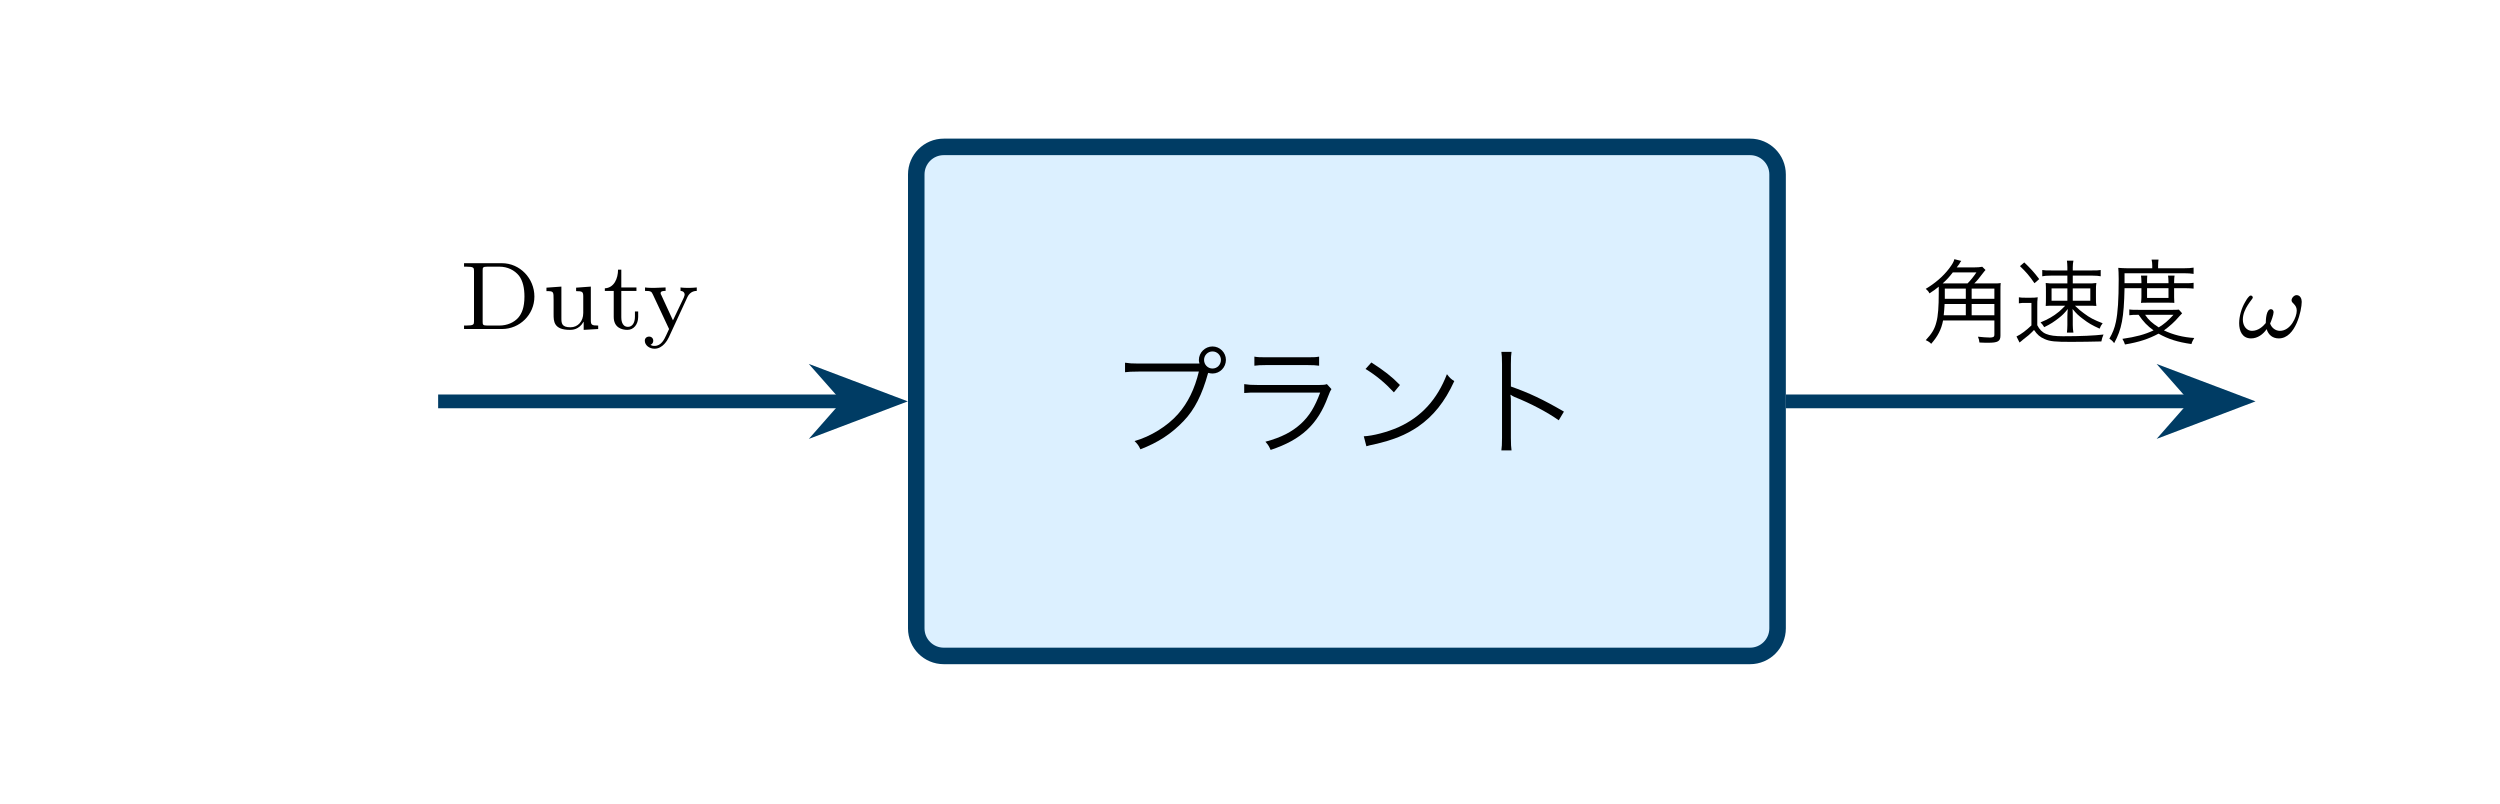
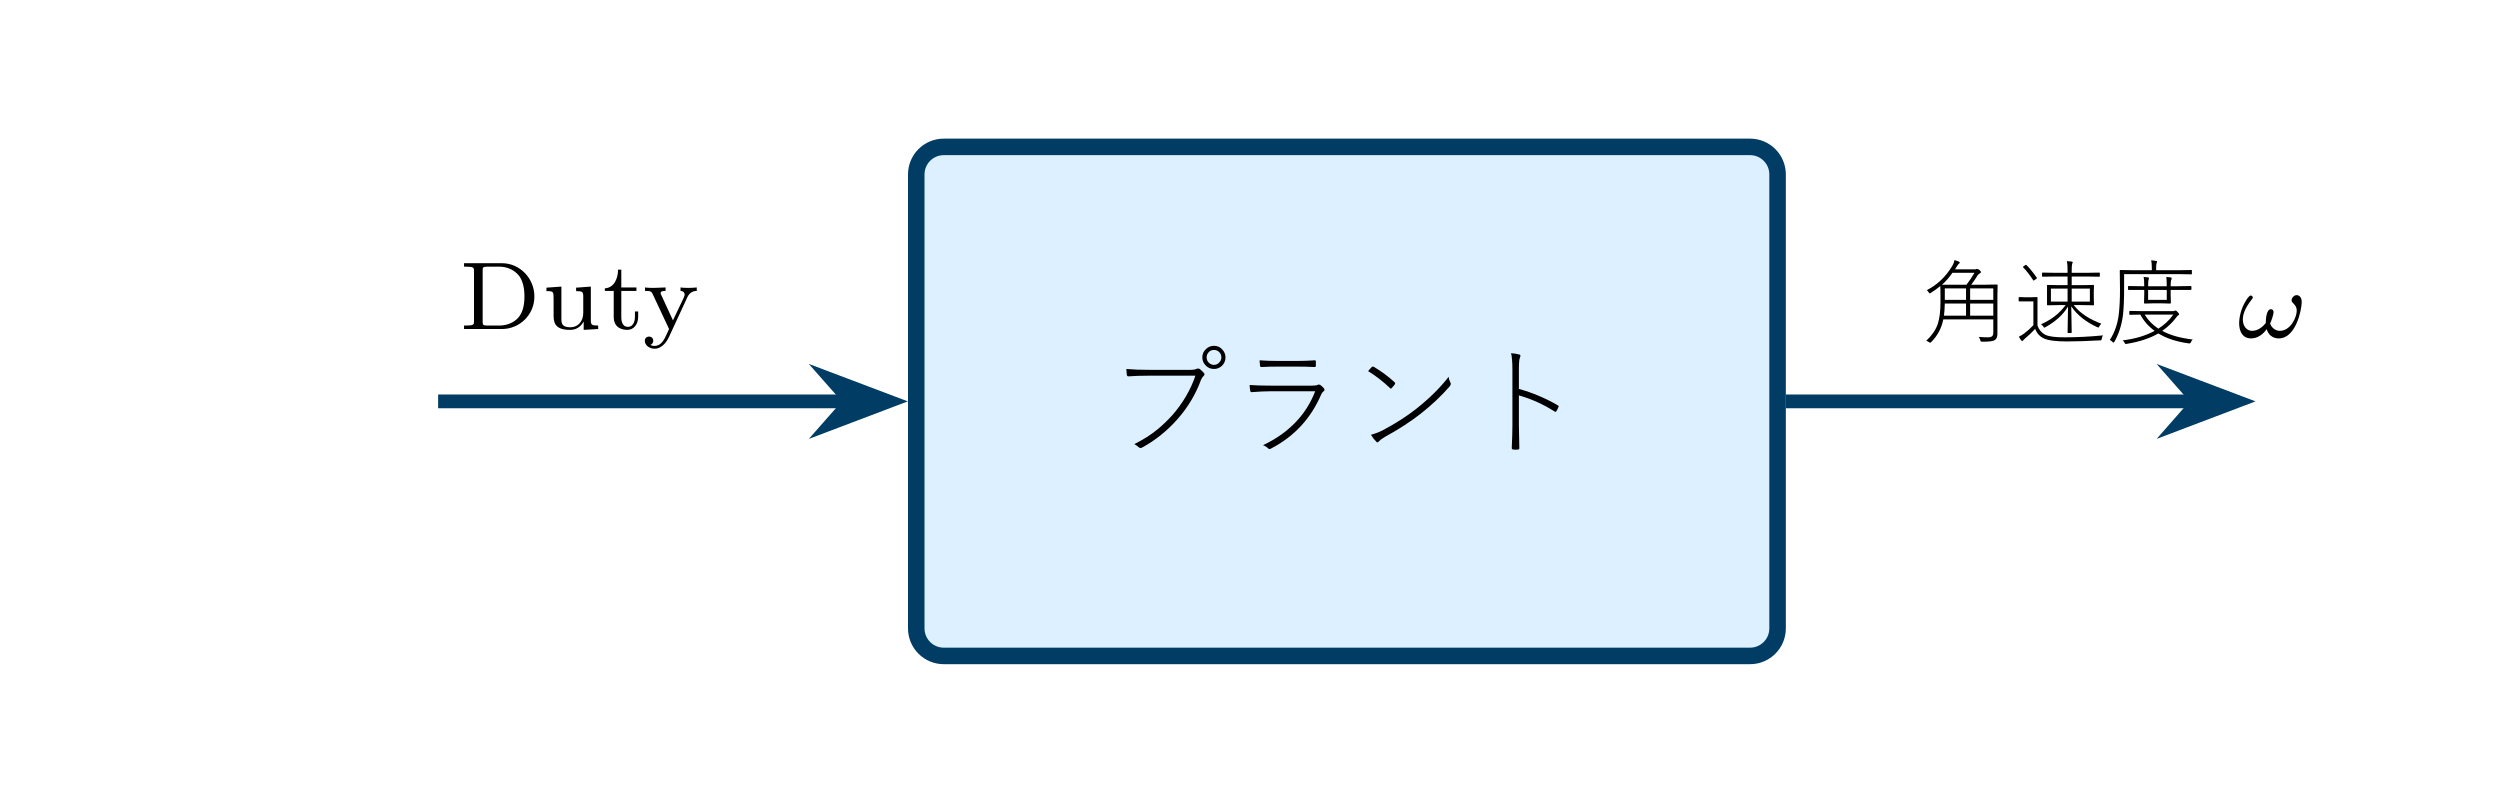
- <svg xmlns="http://www.w3.org/2000/svg" xmlns:xlink="http://www.w3.org/1999/xlink" width="180.432pt" height="57.971pt" viewBox="0 0 180.432 57.971">
+ <svg xmlns="http://www.w3.org/2000/svg" xmlns:xlink="http://www.w3.org/1999/xlink" width="180.432" height="57.971" viewBox="0 0 180.432 57.971">
  <defs>
    <g>
      <g id="glyph-0-0">
-         <path d="M 6.391 -6 L 2.156 -6 C 1.688 -6 1.5 -6.016 1.188 -6.062 L 1.188 -5.375 C 1.438 -5.406 1.656 -5.422 2.156 -5.422 L 6.516 -5.422 C 6.219 -4.172 5.719 -3.156 5.016 -2.359 C 4.25 -1.484 3.031 -0.734 1.875 -0.406 C 2.078 -0.203 2.172 -0.094 2.297 0.188 C 3.562 -0.297 4.531 -0.922 5.422 -1.859 C 6.203 -2.672 6.75 -3.75 7.172 -5.281 C 7.188 -5.297 7.188 -5.297 7.188 -5.328 C 7.312 -5.297 7.406 -5.281 7.5 -5.281 C 8.031 -5.281 8.469 -5.719 8.469 -6.266 C 8.469 -6.797 8.031 -7.234 7.5 -7.234 C 6.969 -7.234 6.516 -6.797 6.516 -6.25 C 6.516 -6.172 6.531 -6.109 6.562 -6 Z M 7.5 -6.875 C 7.844 -6.875 8.109 -6.594 8.109 -6.266 C 8.109 -5.922 7.844 -5.641 7.5 -5.641 C 7.156 -5.641 6.891 -5.922 6.891 -6.266 C 6.891 -6.594 7.156 -6.875 7.5 -6.875 Z M 7.5 -6.875 " />
+         <path d="M 7.609 -7.281 C 7.859 -7.281 8.062 -7.188 8.219 -7 C 8.363 -6.844 8.438 -6.66 8.438 -6.453 C 8.438 -6.203 8.348 -5.992 8.172 -5.828 C 8.004 -5.68 7.816 -5.609 7.609 -5.609 C 7.359 -5.609 7.148 -5.703 6.984 -5.891 C 6.836 -6.047 6.766 -6.234 6.766 -6.453 C 6.766 -6.691 6.859 -6.895 7.047 -7.062 C 7.203 -7.207 7.391 -7.281 7.609 -7.281 Z M 7.609 -6.984 C 7.453 -6.984 7.32 -6.926 7.219 -6.812 C 7.125 -6.707 7.078 -6.586 7.078 -6.453 C 7.078 -6.285 7.133 -6.148 7.25 -6.047 C 7.352 -5.953 7.473 -5.906 7.609 -5.906 C 7.766 -5.906 7.895 -5.969 8 -6.094 C 8.094 -6.188 8.141 -6.305 8.141 -6.453 C 8.141 -6.609 8.082 -6.738 7.969 -6.844 C 7.863 -6.938 7.742 -6.984 7.609 -6.984 Z M 1.281 -5.609 C 1.75 -5.566 2.297 -5.547 2.922 -5.547 L 5.969 -5.547 C 6.133 -5.547 6.266 -5.57 6.359 -5.625 C 6.391 -5.633 6.422 -5.641 6.453 -5.641 C 6.504 -5.641 6.547 -5.629 6.578 -5.609 C 6.691 -5.516 6.789 -5.422 6.875 -5.328 C 6.906 -5.297 6.922 -5.258 6.922 -5.219 C 6.922 -5.176 6.898 -5.141 6.859 -5.109 C 6.785 -5.035 6.723 -4.941 6.672 -4.828 C 6.297 -3.797 5.734 -2.852 4.984 -2 C 4.242 -1.156 3.391 -0.469 2.422 0.062 C 2.379 0.082 2.344 0.094 2.312 0.094 C 2.258 0.094 2.219 0.078 2.188 0.047 C 2.113 -0.023 2.004 -0.102 1.859 -0.188 C 2.504 -0.508 3.062 -0.863 3.531 -1.25 C 3.863 -1.52 4.219 -1.859 4.594 -2.266 C 5.363 -3.148 5.922 -4.102 6.266 -5.125 L 2.922 -5.125 C 2.359 -5.125 1.867 -5.109 1.453 -5.078 C 1.441 -5.078 1.43 -5.078 1.422 -5.078 C 1.359 -5.078 1.32 -5.125 1.312 -5.219 C 1.289 -5.426 1.281 -5.555 1.281 -5.609 Z M 1.281 -5.609 " />
      </g>
      <g id="glyph-0-1">
-         <path d="M 1.922 -5.844 C 2.156 -5.875 2.359 -5.891 2.812 -5.891 L 5.703 -5.891 C 6.156 -5.891 6.375 -5.875 6.594 -5.844 L 6.594 -6.5 C 6.344 -6.453 6.172 -6.453 5.703 -6.453 L 2.828 -6.453 C 2.344 -6.453 2.172 -6.453 1.922 -6.5 Z M 1.188 -3.875 C 1.484 -3.906 1.734 -3.906 2.188 -3.906 L 6.672 -3.906 C 6.281 -2.859 5.891 -2.219 5.281 -1.656 C 4.625 -1.062 3.875 -0.672 2.719 -0.359 C 2.938 -0.109 2.984 -0.016 3.094 0.234 C 5.312 -0.5 6.5 -1.609 7.234 -3.609 C 7.375 -3.984 7.406 -4.031 7.484 -4.156 L 7.156 -4.516 C 7.016 -4.469 6.922 -4.453 6.594 -4.453 L 2.188 -4.453 C 1.672 -4.453 1.5 -4.469 1.188 -4.516 Z M 1.188 -3.875 " />
+         <path d="M 2.297 -6.234 C 2.691 -6.203 3.16 -6.188 3.703 -6.188 L 4.953 -6.188 C 5.441 -6.188 5.879 -6.203 6.266 -6.234 C 6.273 -6.234 6.285 -6.234 6.297 -6.234 C 6.336 -6.234 6.359 -6.203 6.359 -6.141 C 6.359 -6.098 6.359 -6.051 6.359 -6 C 6.359 -5.938 6.359 -5.883 6.359 -5.844 C 6.359 -5.781 6.328 -5.75 6.266 -5.75 C 5.828 -5.77 5.395 -5.781 4.969 -5.781 L 3.688 -5.781 C 3.188 -5.781 2.77 -5.77 2.438 -5.75 C 2.375 -5.75 2.336 -5.781 2.328 -5.844 C 2.305 -6.051 2.297 -6.18 2.297 -6.234 Z M 1.578 -4.453 C 1.992 -4.422 2.492 -4.406 3.078 -4.406 L 6.078 -4.406 C 6.285 -4.406 6.414 -4.422 6.469 -4.453 C 6.5 -4.473 6.535 -4.484 6.578 -4.484 C 6.617 -4.484 6.66 -4.469 6.703 -4.438 C 6.805 -4.352 6.883 -4.281 6.938 -4.219 C 6.969 -4.176 6.984 -4.141 6.984 -4.109 C 6.984 -4.066 6.961 -4.031 6.922 -4 C 6.848 -3.945 6.789 -3.875 6.75 -3.781 C 6 -2.031 4.785 -0.723 3.109 0.141 C 3.078 0.16 3.047 0.172 3.016 0.172 C 2.984 0.172 2.957 0.16 2.938 0.141 C 2.832 0.035 2.703 -0.047 2.547 -0.109 C 4.391 -0.984 5.645 -2.281 6.312 -4 L 3.078 -4 C 2.691 -4 2.25 -3.977 1.75 -3.938 C 1.738 -3.938 1.727 -3.938 1.719 -3.938 C 1.664 -3.938 1.633 -3.969 1.625 -4.031 C 1.594 -4.219 1.578 -4.359 1.578 -4.453 Z M 1.578 -4.453 " />
      </g>
      <g id="glyph-0-2">
-         <path d="M 1.344 -5.609 C 2.094 -5.156 2.766 -4.594 3.391 -3.922 L 3.828 -4.453 C 3.219 -5.078 2.688 -5.484 1.766 -6.078 Z M 1.406 -0.031 C 1.609 -0.094 1.688 -0.109 1.922 -0.156 C 3.359 -0.484 4.234 -0.844 5.125 -1.438 C 6.25 -2.219 7.062 -3.234 7.75 -4.734 C 7.5 -4.891 7.422 -4.969 7.219 -5.234 C 6.516 -3.406 5.375 -2.156 3.719 -1.406 C 2.906 -1.047 1.875 -0.781 1.219 -0.75 Z M 1.406 -0.031 " />
+         <path d="M 1.531 -5.453 C 1.602 -5.547 1.691 -5.645 1.797 -5.75 C 1.816 -5.77 1.844 -5.781 1.875 -5.781 C 1.883 -5.781 1.906 -5.773 1.938 -5.766 C 2.488 -5.441 2.988 -5.07 3.438 -4.656 C 3.469 -4.625 3.484 -4.594 3.484 -4.562 C 3.484 -4.551 3.477 -4.535 3.469 -4.516 C 3.395 -4.41 3.316 -4.316 3.234 -4.234 C 3.211 -4.203 3.191 -4.188 3.172 -4.188 C 3.16 -4.188 3.145 -4.195 3.125 -4.219 C 2.594 -4.719 2.062 -5.129 1.531 -5.453 Z M 1.734 -0.859 C 2.035 -0.941 2.312 -1.047 2.562 -1.172 C 3.52 -1.68 4.348 -2.211 5.047 -2.766 C 5.992 -3.523 6.758 -4.285 7.344 -5.047 C 7.352 -4.91 7.395 -4.77 7.469 -4.625 C 7.488 -4.594 7.5 -4.562 7.5 -4.531 C 7.5 -4.477 7.473 -4.422 7.422 -4.359 C 6.816 -3.66 6.109 -2.992 5.297 -2.359 C 4.578 -1.797 3.723 -1.242 2.734 -0.703 C 2.535 -0.586 2.391 -0.477 2.297 -0.375 C 2.266 -0.332 2.234 -0.312 2.203 -0.312 C 2.172 -0.312 2.141 -0.332 2.109 -0.375 C 1.992 -0.488 1.867 -0.648 1.734 -0.859 Z M 1.734 -0.859 " />
      </g>
      <g id="glyph-0-3">
-         <path d="M 3.281 0.266 C 3.25 0.031 3.234 -0.156 3.234 -0.641 L 3.234 -3.234 C 3.234 -3.453 3.234 -3.562 3.203 -3.734 L 3.219 -3.75 C 3.297 -3.688 3.359 -3.656 3.484 -3.594 C 4.703 -3.109 5.891 -2.469 6.688 -1.906 L 7.062 -2.531 C 5.562 -3.406 4.562 -3.875 3.234 -4.344 L 3.234 -5.953 C 3.234 -6.453 3.25 -6.625 3.281 -6.844 L 2.547 -6.844 C 2.578 -6.641 2.594 -6.422 2.594 -5.969 L 2.594 -0.641 C 2.594 -0.172 2.578 0.031 2.547 0.266 Z M 3.281 0.266 " />
+         <path d="M 3.812 -4.172 C 4.789 -3.898 5.727 -3.504 6.625 -2.984 C 6.664 -2.961 6.688 -2.938 6.688 -2.906 C 6.688 -2.906 6.68 -2.895 6.672 -2.875 C 6.629 -2.758 6.578 -2.656 6.516 -2.562 C 6.492 -2.531 6.473 -2.516 6.453 -2.516 C 6.43 -2.516 6.406 -2.523 6.375 -2.547 C 5.582 -3.055 4.727 -3.441 3.812 -3.703 L 3.812 -1.531 C 3.812 -1.477 3.82 -0.93 3.844 0.109 C 3.844 0.172 3.812 0.203 3.75 0.203 C 3.695 0.211 3.641 0.219 3.578 0.219 C 3.516 0.219 3.457 0.211 3.406 0.203 C 3.332 0.203 3.297 0.164 3.297 0.094 C 3.328 -0.594 3.344 -1.129 3.344 -1.516 L 3.344 -5.609 C 3.344 -6.086 3.312 -6.469 3.25 -6.75 C 3.5 -6.727 3.691 -6.695 3.828 -6.656 C 3.891 -6.645 3.922 -6.613 3.922 -6.562 C 3.922 -6.531 3.91 -6.488 3.891 -6.438 C 3.836 -6.32 3.812 -6.055 3.812 -5.641 Z M 3.812 -4.172 " />
      </g>
      <g id="glyph-1-0">
        <path d="M 5.484 -2.344 C 5.484 -3.656 4.438 -4.75 3.141 -4.75 L 0.406 -4.75 L 0.406 -4.5 L 0.562 -4.5 C 1.109 -4.5 1.125 -4.422 1.125 -4.188 L 1.125 -0.562 C 1.125 -0.328 1.109 -0.25 0.562 -0.25 L 0.406 -0.25 L 0.406 0 L 3.141 0 C 4.422 0 5.484 -1.031 5.484 -2.344 Z M 4.766 -2.344 C 4.766 -1.531 4.562 -1.109 4.328 -0.828 C 4.016 -0.469 3.516 -0.25 2.953 -0.25 L 2.094 -0.25 C 1.766 -0.25 1.75 -0.312 1.75 -0.516 L 1.75 -4.234 C 1.75 -4.438 1.766 -4.5 2.094 -4.5 L 2.953 -4.5 C 3.547 -4.5 4.047 -4.25 4.375 -3.844 C 4.656 -3.469 4.766 -2.938 4.766 -2.344 Z M 4.766 -2.344 " />
      </g>
      <g id="glyph-1-1">
        <path d="M 4.109 0 L 4.109 -0.25 C 3.641 -0.25 3.578 -0.297 3.578 -0.641 L 3.578 -3.062 L 2.516 -2.984 L 2.516 -2.734 C 2.969 -2.734 3.031 -2.688 3.031 -2.344 L 3.031 -1.156 C 3.031 -0.547 2.641 -0.125 2.109 -0.125 C 1.469 -0.125 1.453 -0.422 1.453 -0.781 L 1.453 -3.062 L 0.375 -2.984 L 0.375 -2.734 C 0.891 -2.734 0.891 -2.719 0.891 -2.094 L 0.891 -1.062 C 0.891 -0.578 0.891 0.062 2.062 0.062 C 2.219 0.062 2.719 0.062 3.047 -0.516 L 3.062 -0.516 L 3.062 0.062 Z M 4.109 0 " />
      </g>
      <g id="glyph-1-2">
        <path d="M 2.609 -0.875 L 2.609 -1.266 L 2.375 -1.266 L 2.375 -0.891 C 2.375 -0.406 2.156 -0.156 1.875 -0.156 C 1.391 -0.156 1.391 -0.734 1.391 -0.859 L 1.391 -2.75 L 2.484 -2.75 L 2.484 -3 L 1.391 -3 L 1.391 -4.281 L 1.156 -4.281 C 1.156 -3.656 0.875 -2.969 0.203 -2.938 L 0.203 -2.75 L 0.844 -2.75 L 0.844 -0.875 C 0.844 -0.094 1.438 0.062 1.828 0.062 C 2.281 0.062 2.609 -0.328 2.609 -0.875 Z M 2.609 -0.875 " />
      </g>
      <g id="glyph-1-3">
        <path d="M 3.953 -2.75 L 3.953 -3 C 3.75 -2.984 3.625 -2.969 3.422 -2.969 C 3.234 -2.969 2.969 -2.969 2.781 -3 L 2.781 -2.75 C 3.016 -2.734 3.078 -2.594 3.078 -2.484 C 3.078 -2.406 3.031 -2.344 3.016 -2.266 L 2.234 -0.625 L 1.391 -2.453 C 1.359 -2.5 1.344 -2.531 1.344 -2.594 C 1.344 -2.75 1.578 -2.75 1.703 -2.75 L 1.703 -3 L 0.891 -2.969 C 0.688 -2.969 0.422 -2.969 0.219 -3 L 0.219 -2.75 C 0.609 -2.75 0.688 -2.719 0.781 -2.5 L 1.953 0 C 1.891 0.141 1.828 0.266 1.766 0.406 C 1.609 0.75 1.391 1.219 0.906 1.219 C 0.734 1.219 0.688 1.188 0.609 1.141 C 0.609 1.141 0.812 1.078 0.812 0.844 C 0.812 0.672 0.688 0.547 0.516 0.547 C 0.328 0.547 0.203 0.672 0.203 0.844 C 0.203 1.172 0.531 1.422 0.906 1.422 C 1.5 1.422 1.844 0.797 1.938 0.594 L 3.281 -2.312 C 3.484 -2.734 3.844 -2.75 3.953 -2.75 Z M 3.953 -2.75 " />
      </g>
      <g id="glyph-2-0">
-         <path d="M 3.859 -3.906 C 4.047 -4.078 4.234 -4.312 4.406 -4.547 C 4.594 -4.781 4.594 -4.797 4.672 -4.875 L 4.438 -5.109 C 4.266 -5.078 4.094 -5.062 3.812 -5.062 L 2.594 -5.062 C 2.688 -5.188 2.703 -5.203 2.781 -5.312 C 2.828 -5.422 2.859 -5.438 2.922 -5.531 L 2.422 -5.656 C 2.391 -5.484 2.281 -5.297 2.047 -4.984 C 1.609 -4.406 1.016 -3.906 0.359 -3.516 C 0.516 -3.375 0.547 -3.344 0.625 -3.188 C 0.891 -3.359 1.031 -3.453 1.297 -3.672 C 1.297 -3.5 1.297 -3.391 1.297 -3.172 C 1.297 -2.266 1.25 -1.531 1.125 -1.109 C 1 -0.609 0.797 -0.281 0.359 0.188 C 0.562 0.281 0.656 0.344 0.75 0.453 C 1.219 -0.078 1.484 -0.578 1.609 -1.234 L 5.312 -1.234 L 5.312 -0.219 C 5.312 -0.109 5.281 -0.047 5.203 -0.031 C 5.188 -0.016 5.062 0 5 0 C 4.781 0 4.406 -0.031 4.125 -0.062 C 4.188 0.094 4.219 0.188 4.234 0.359 C 4.516 0.375 4.734 0.375 4.875 0.375 C 5.562 0.375 5.75 0.266 5.75 -0.141 L 5.75 -3.344 C 5.75 -3.609 5.75 -3.75 5.766 -3.938 C 5.641 -3.906 5.484 -3.906 5.234 -3.906 Z M 1.922 -3.906 C 1.781 -3.906 1.719 -3.906 1.578 -3.906 C 1.875 -4.172 2.047 -4.359 2.312 -4.703 L 4.016 -4.703 C 3.844 -4.438 3.594 -4.125 3.375 -3.906 Z M 1.656 -1.609 C 1.688 -1.922 1.703 -2.094 1.719 -2.422 L 3.25 -2.422 L 3.25 -1.609 Z M 5.312 -1.609 L 3.672 -1.609 L 3.672 -2.422 L 5.312 -2.422 Z M 5.312 -2.797 L 3.672 -2.797 L 3.672 -3.531 L 5.312 -3.531 Z M 3.25 -3.531 L 3.25 -2.797 L 1.734 -2.797 C 1.734 -2.922 1.734 -2.938 1.734 -3 L 1.734 -3.531 Z M 3.25 -3.531 " />
+         <path d="M 4.188 -0.047 C 4.457 -0.023 4.68 -0.016 4.859 -0.016 C 5.004 -0.016 5.102 -0.047 5.156 -0.109 C 5.207 -0.148 5.234 -0.227 5.234 -0.344 L 5.234 -1.312 L 1.625 -1.312 C 1.5 -0.676 1.207 -0.129 0.75 0.328 C 0.719 0.359 0.695 0.375 0.688 0.375 C 0.664 0.375 0.641 0.363 0.609 0.344 C 0.523 0.281 0.453 0.242 0.391 0.234 C 0.785 -0.129 1.062 -0.523 1.219 -0.953 C 1.352 -1.359 1.422 -1.891 1.422 -2.547 L 1.422 -3.062 C 1.422 -3.375 1.414 -3.594 1.406 -3.719 C 1.195 -3.539 0.969 -3.375 0.719 -3.219 C 0.676 -3.195 0.648 -3.188 0.641 -3.188 C 0.629 -3.188 0.609 -3.207 0.578 -3.25 C 0.535 -3.32 0.488 -3.379 0.438 -3.422 C 1.188 -3.805 1.797 -4.383 2.266 -5.156 C 2.348 -5.289 2.406 -5.438 2.438 -5.594 C 2.57 -5.551 2.676 -5.516 2.75 -5.484 C 2.789 -5.461 2.812 -5.438 2.812 -5.406 C 2.812 -5.375 2.789 -5.348 2.75 -5.328 C 2.719 -5.305 2.672 -5.242 2.609 -5.141 L 2.469 -4.922 L 3.891 -4.922 C 3.953 -4.922 4 -4.93 4.031 -4.953 C 4.039 -4.953 4.055 -4.953 4.078 -4.953 C 4.109 -4.953 4.16 -4.926 4.234 -4.875 C 4.305 -4.812 4.344 -4.758 4.344 -4.719 C 4.344 -4.695 4.32 -4.672 4.281 -4.641 C 4.219 -4.609 4.16 -4.562 4.109 -4.5 C 3.984 -4.289 3.828 -4.062 3.641 -3.812 L 4.547 -3.812 L 5.5 -3.828 C 5.531 -3.828 5.547 -3.812 5.547 -3.781 L 5.531 -3.062 L 5.531 -0.25 C 5.531 -0.051 5.473 0.086 5.359 0.172 C 5.254 0.254 4.988 0.297 4.562 0.297 C 4.539 0.297 4.5 0.297 4.438 0.297 C 4.375 0.297 4.336 0.289 4.328 0.281 C 4.316 0.27 4.305 0.238 4.297 0.188 C 4.273 0.102 4.238 0.023 4.188 -0.047 Z M 3.562 -2.453 L 3.562 -1.578 L 5.234 -1.578 L 5.234 -2.453 Z M 2.281 -4.672 C 2.062 -4.348 1.812 -4.062 1.531 -3.812 L 3.297 -3.812 C 3.516 -4.094 3.707 -4.379 3.875 -4.672 Z M 5.234 -3.547 L 3.562 -3.547 L 3.562 -2.719 L 5.234 -2.719 Z M 1.734 -2.453 C 1.723 -2.078 1.703 -1.785 1.672 -1.578 L 3.266 -1.578 L 3.266 -2.453 Z M 1.734 -3.547 L 1.734 -2.719 L 3.266 -2.719 L 3.266 -3.547 Z M 1.734 -3.547 " />
      </g>
      <g id="glyph-2-1">
-         <path d="M 3.891 -4.469 L 3.891 -3.906 L 2.969 -3.906 C 2.703 -3.906 2.516 -3.906 2.328 -3.938 C 2.344 -3.734 2.344 -3.578 2.344 -3.297 L 2.344 -2.891 C 2.344 -2.625 2.344 -2.469 2.328 -2.281 C 2.5 -2.297 2.656 -2.297 2.969 -2.297 L 3.734 -2.297 C 3.531 -2.094 3.438 -2 3.297 -1.875 C 2.875 -1.531 2.516 -1.328 1.953 -1.094 C 2.078 -0.969 2.125 -0.906 2.219 -0.75 C 2.703 -0.984 2.922 -1.141 3.25 -1.391 C 3.531 -1.609 3.672 -1.75 3.922 -2.062 C 3.906 -1.891 3.891 -1.766 3.891 -1.484 L 3.891 -0.906 C 3.891 -0.688 3.875 -0.531 3.859 -0.359 L 4.328 -0.359 C 4.297 -0.531 4.281 -0.688 4.281 -0.906 L 4.281 -1.484 C 4.281 -1.703 4.281 -1.906 4.266 -2.062 C 4.547 -1.719 4.703 -1.578 5.016 -1.344 C 5.422 -1.031 5.672 -0.891 6.219 -0.641 C 6.281 -0.812 6.328 -0.891 6.438 -1.031 C 5.828 -1.266 5.484 -1.438 5.062 -1.766 C 4.844 -1.922 4.734 -2.016 4.438 -2.297 L 5.344 -2.297 C 5.656 -2.297 5.812 -2.297 5.984 -2.281 C 5.953 -2.453 5.953 -2.594 5.953 -2.906 L 5.953 -3.344 C 5.953 -3.625 5.953 -3.766 5.984 -3.938 C 5.781 -3.906 5.609 -3.906 5.344 -3.906 L 4.281 -3.906 L 4.281 -4.469 L 5.719 -4.469 C 6 -4.469 6.125 -4.453 6.297 -4.422 L 6.297 -4.875 C 6.125 -4.844 5.984 -4.844 5.688 -4.844 L 4.281 -4.844 L 4.281 -5.078 C 4.281 -5.266 4.297 -5.406 4.328 -5.547 L 3.859 -5.547 C 3.875 -5.422 3.891 -5.25 3.891 -5.062 L 3.891 -4.844 L 2.719 -4.844 C 2.391 -4.844 2.25 -4.844 2.078 -4.875 L 2.078 -4.422 C 2.234 -4.453 2.391 -4.469 2.688 -4.469 Z M 3.891 -3.547 L 3.891 -2.656 L 2.75 -2.656 L 2.75 -3.547 Z M 4.281 -3.547 L 5.547 -3.547 L 5.547 -2.656 L 4.281 -2.656 Z M 0.469 -5.156 C 0.906 -4.734 1.156 -4.453 1.516 -3.922 L 1.859 -4.219 C 1.484 -4.719 1.234 -4.984 0.781 -5.422 Z M 0.391 -2.469 C 0.562 -2.5 0.656 -2.5 0.875 -2.5 L 1.297 -2.5 L 1.297 -0.875 C 0.938 -0.531 0.531 -0.219 0.219 -0.078 L 0.438 0.359 C 0.547 0.281 0.609 0.219 0.703 0.141 C 1.016 -0.094 1.188 -0.234 1.484 -0.547 C 1.719 -0.203 1.922 -0.031 2.25 0.109 C 2.641 0.281 3 0.312 4.172 0.312 C 4.922 0.312 5.656 0.297 6.344 0.281 C 6.391 0.047 6.406 0.016 6.5 -0.219 C 5.859 -0.141 4.875 -0.094 3.578 -0.094 C 2.469 -0.094 2.031 -0.281 1.719 -0.891 L 1.719 -2.203 C 1.719 -2.531 1.719 -2.688 1.75 -2.906 C 1.578 -2.875 1.438 -2.875 1.234 -2.875 L 0.906 -2.875 C 0.656 -2.875 0.547 -2.875 0.391 -2.906 Z M 0.391 -2.469 " />
+         <path d="M 4.344 -2.344 C 4.613 -2.008 4.926 -1.734 5.281 -1.516 C 5.57 -1.328 5.926 -1.156 6.344 -1 C 6.27 -0.926 6.219 -0.859 6.188 -0.797 C 6.164 -0.742 6.145 -0.719 6.125 -0.719 C 6.113 -0.719 6.086 -0.727 6.047 -0.75 C 5.223 -1.125 4.598 -1.625 4.172 -2.25 C 4.191 -1.062 4.203 -0.438 4.203 -0.375 C 4.203 -0.344 4.188 -0.328 4.156 -0.328 L 3.953 -0.328 C 3.922 -0.328 3.906 -0.344 3.906 -0.375 C 3.906 -0.426 3.914 -1.047 3.938 -2.234 C 3.582 -1.648 3.039 -1.156 2.312 -0.75 C 2.27 -0.727 2.238 -0.719 2.219 -0.719 C 2.195 -0.719 2.176 -0.742 2.156 -0.797 C 2.113 -0.859 2.055 -0.91 1.984 -0.953 C 2.41 -1.148 2.758 -1.359 3.031 -1.578 C 3.301 -1.797 3.547 -2.051 3.766 -2.344 L 3.344 -2.344 L 2.453 -2.328 C 2.43 -2.328 2.422 -2.344 2.422 -2.375 L 2.422 -3.75 C 2.422 -3.781 2.43 -3.797 2.453 -3.797 L 3.344 -3.781 L 3.906 -3.781 L 3.906 -4.406 L 3.047 -4.406 L 2.109 -4.391 C 2.078 -4.391 2.062 -4.406 2.062 -4.438 L 2.062 -4.641 C 2.062 -4.672 2.078 -4.688 2.109 -4.688 L 3.047 -4.672 L 3.906 -4.672 L 3.906 -4.828 C 3.906 -5.117 3.891 -5.348 3.859 -5.516 C 3.973 -5.504 4.086 -5.492 4.203 -5.484 C 4.254 -5.473 4.281 -5.453 4.281 -5.422 C 4.281 -5.41 4.266 -5.375 4.234 -5.312 C 4.211 -5.227 4.203 -5.055 4.203 -4.797 L 4.203 -4.672 L 5.234 -4.672 L 6.188 -4.688 C 6.219 -4.688 6.234 -4.672 6.234 -4.641 L 6.234 -4.438 C 6.234 -4.406 6.219 -4.391 6.188 -4.391 L 5.234 -4.406 L 4.203 -4.406 L 4.203 -3.781 L 4.875 -3.781 L 5.766 -3.797 C 5.797 -3.797 5.812 -3.781 5.812 -3.75 L 5.797 -3.281 L 5.797 -2.859 L 5.812 -2.375 C 5.812 -2.344 5.797 -2.328 5.766 -2.328 L 4.875 -2.344 Z M 4.203 -2.594 L 5.516 -2.594 L 5.516 -3.531 L 4.203 -3.531 Z M 3.906 -3.531 L 2.703 -3.531 L 2.703 -2.594 L 3.906 -2.594 Z M 0.938 -5.234 C 1.188 -4.984 1.438 -4.676 1.688 -4.312 C 1.695 -4.301 1.703 -4.297 1.703 -4.297 C 1.703 -4.285 1.68 -4.266 1.641 -4.234 L 1.531 -4.156 C 1.488 -4.125 1.461 -4.109 1.453 -4.109 C 1.441 -4.109 1.43 -4.117 1.422 -4.141 C 1.172 -4.523 0.93 -4.832 0.703 -5.062 C 0.691 -5.07 0.688 -5.082 0.688 -5.094 C 0.688 -5.102 0.707 -5.125 0.75 -5.156 L 0.844 -5.219 C 0.875 -5.238 0.895 -5.25 0.906 -5.25 C 0.914 -5.25 0.926 -5.242 0.938 -5.234 Z M 6.469 -0.156 C 6.414 -0.094 6.383 -0.016 6.375 0.078 C 6.363 0.141 6.352 0.176 6.344 0.188 C 6.332 0.195 6.301 0.203 6.25 0.203 C 5.301 0.254 4.504 0.281 3.859 0.281 C 3.055 0.281 2.5 0.207 2.188 0.062 C 1.906 -0.07 1.695 -0.301 1.562 -0.625 C 1.352 -0.395 1.113 -0.164 0.844 0.062 C 0.758 0.133 0.711 0.18 0.703 0.203 C 0.672 0.234 0.645 0.25 0.625 0.25 C 0.602 0.25 0.582 0.234 0.562 0.203 C 0.5 0.129 0.441 0.039 0.391 -0.062 C 0.555 -0.145 0.691 -0.227 0.797 -0.312 C 1.016 -0.477 1.227 -0.672 1.438 -0.891 L 1.438 -2.609 L 0.438 -2.609 C 0.395 -2.609 0.375 -2.617 0.375 -2.641 L 0.375 -2.875 C 0.375 -2.906 0.395 -2.922 0.438 -2.922 L 0.891 -2.906 L 1.219 -2.906 L 1.688 -2.922 C 1.719 -2.922 1.734 -2.906 1.734 -2.875 L 1.734 -0.875 C 1.848 -0.551 2.047 -0.32 2.328 -0.188 C 2.586 -0.07 3.039 -0.016 3.688 -0.016 C 4.562 -0.016 5.488 -0.062 6.469 -0.156 Z M 6.469 -0.156 " />
      </g>
      <g id="glyph-2-2">
-         <path d="M 2.547 -3.562 L 2.547 -2.906 C 2.547 -2.766 2.531 -2.625 2.516 -2.5 C 2.609 -2.516 2.734 -2.516 3 -2.516 L 4.5 -2.516 C 4.75 -2.516 4.797 -2.516 4.922 -2.5 C 4.922 -2.625 4.906 -2.75 4.906 -2.906 L 4.906 -3.562 L 5.719 -3.562 C 6 -3.562 6.172 -3.547 6.312 -3.531 L 6.312 -3.953 C 6.156 -3.922 6.016 -3.922 5.719 -3.922 L 4.906 -3.922 L 4.906 -4.016 C 4.906 -4.219 4.922 -4.344 4.938 -4.469 L 4.469 -4.469 C 4.484 -4.344 4.5 -4.203 4.5 -4.031 L 4.5 -3.922 L 2.953 -3.922 L 2.953 -4.031 C 2.953 -4.203 2.953 -4.328 2.969 -4.469 L 2.516 -4.469 C 2.531 -4.344 2.547 -4.219 2.547 -4.031 L 2.547 -3.922 L 1.328 -3.922 L 1.328 -4.641 L 5.609 -4.641 C 5.922 -4.641 6.109 -4.625 6.312 -4.594 L 6.312 -5.047 C 6.125 -5.016 5.938 -5 5.578 -5 L 3.75 -5 L 3.75 -5.203 C 3.75 -5.375 3.766 -5.516 3.781 -5.625 L 3.281 -5.625 C 3.312 -5.484 3.328 -5.359 3.328 -5.203 L 3.328 -5 L 1.562 -5 C 1.297 -5 1.094 -5.016 0.875 -5.031 C 0.891 -4.828 0.906 -4.656 0.906 -4.219 C 0.906 -2.719 0.844 -1.797 0.703 -1.125 C 0.609 -0.672 0.469 -0.328 0.234 0.078 C 0.375 0.172 0.469 0.25 0.578 0.406 C 1.125 -0.609 1.281 -1.391 1.328 -3.562 Z M 2.953 -3.562 L 4.5 -3.562 L 4.5 -2.859 L 2.953 -2.859 Z M 5.25 -2.016 C 5.109 -2 5 -2 4.781 -2 L 2.359 -2 C 2.016 -2 1.828 -2 1.672 -2.031 L 1.672 -1.609 C 1.859 -1.641 2.016 -1.641 2.344 -1.641 C 2.688 -1.141 2.969 -0.844 3.422 -0.516 C 2.781 -0.219 2.156 -0.047 1.172 0.094 C 1.266 0.25 1.312 0.344 1.359 0.5 C 2.391 0.328 3.078 0.094 3.781 -0.281 C 4.484 0.109 5.156 0.328 6.156 0.469 C 6.203 0.297 6.266 0.188 6.359 0.031 C 5.562 -0.016 4.828 -0.203 4.172 -0.516 C 4.562 -0.797 4.953 -1.141 5.25 -1.5 C 5.375 -1.625 5.406 -1.672 5.484 -1.75 Z M 4.859 -1.641 C 4.438 -1.188 4.219 -1 3.797 -0.734 C 3.328 -1.031 3.062 -1.266 2.812 -1.641 Z M 4.859 -1.641 " />
+         <path d="M 4.656 -3.703 L 5.141 -3.703 L 6.094 -3.719 C 6.133 -3.719 6.156 -3.703 6.156 -3.672 L 6.156 -3.484 C 6.156 -3.453 6.133 -3.438 6.094 -3.438 L 4.656 -3.438 L 4.656 -3.109 L 4.672 -2.5 C 4.672 -2.469 4.656 -2.453 4.625 -2.453 L 4 -2.469 L 3.406 -2.469 L 2.781 -2.453 C 2.75 -2.453 2.734 -2.469 2.734 -2.5 L 2.75 -3.109 L 2.75 -3.438 L 1.625 -3.438 C 1.594 -3.438 1.578 -3.453 1.578 -3.484 L 1.578 -3.672 C 1.578 -3.703 1.594 -3.719 1.625 -3.719 L 2.547 -3.703 L 2.75 -3.703 C 2.75 -4.035 2.734 -4.258 2.703 -4.375 C 2.785 -4.363 2.895 -4.352 3.031 -4.344 C 3.07 -4.332 3.094 -4.312 3.094 -4.281 C 3.094 -4.281 3.082 -4.242 3.062 -4.172 C 3.039 -4.117 3.031 -3.961 3.031 -3.703 L 4.375 -3.703 C 4.375 -4.023 4.363 -4.25 4.344 -4.375 C 4.426 -4.363 4.531 -4.352 4.656 -4.344 C 4.707 -4.332 4.734 -4.312 4.734 -4.281 C 4.734 -4.258 4.723 -4.223 4.703 -4.172 C 4.672 -4.117 4.656 -3.961 4.656 -3.703 Z M 3.031 -3.438 L 3.031 -2.719 L 4.375 -2.719 L 4.375 -3.438 Z M 2.469 -1.656 L 1.719 -1.641 C 1.688 -1.641 1.672 -1.656 1.672 -1.688 L 1.672 -1.875 C 1.672 -1.906 1.688 -1.922 1.719 -1.922 L 2.609 -1.906 L 4.828 -1.906 C 4.867 -1.906 4.91 -1.914 4.953 -1.938 C 4.984 -1.945 5.004 -1.953 5.016 -1.953 C 5.047 -1.953 5.094 -1.914 5.156 -1.844 C 5.227 -1.77 5.266 -1.719 5.266 -1.688 C 5.266 -1.656 5.25 -1.629 5.219 -1.609 C 5.176 -1.598 5.125 -1.547 5.062 -1.453 C 4.781 -1.078 4.441 -0.754 4.047 -0.484 C 4.609 -0.172 5.344 0.035 6.25 0.141 C 6.195 0.18 6.156 0.242 6.125 0.328 C 6.094 0.391 6.062 0.422 6.031 0.422 C 6.02 0.422 6 0.422 5.969 0.422 C 5.094 0.305 4.359 0.066 3.766 -0.297 C 3.16 0.055 2.406 0.305 1.5 0.453 C 1.457 0.461 1.43 0.469 1.422 0.469 C 1.391 0.469 1.359 0.438 1.328 0.375 C 1.297 0.301 1.25 0.242 1.188 0.203 C 2.082 0.098 2.852 -0.129 3.5 -0.484 C 3.062 -0.797 2.719 -1.188 2.469 -1.656 Z M 2.781 -1.656 C 3.02 -1.258 3.348 -0.922 3.766 -0.641 C 4.211 -0.922 4.57 -1.258 4.844 -1.656 Z M 3.297 -4.859 L 3.297 -5.031 C 3.297 -5.27 3.281 -5.453 3.25 -5.578 C 3.332 -5.566 3.453 -5.551 3.609 -5.531 C 3.648 -5.531 3.672 -5.52 3.672 -5.5 C 3.672 -5.457 3.66 -5.41 3.641 -5.359 C 3.617 -5.316 3.609 -5.207 3.609 -5.031 L 3.609 -4.859 L 5.203 -4.859 L 6.156 -4.875 C 6.176 -4.875 6.188 -4.859 6.188 -4.828 L 6.188 -4.609 C 6.188 -4.578 6.176 -4.562 6.156 -4.562 L 5.203 -4.578 L 1.297 -4.578 L 1.297 -3.469 C 1.297 -2.75 1.27 -2.145 1.219 -1.656 C 1.133 -0.938 0.926 -0.281 0.594 0.312 C 0.562 0.352 0.539 0.375 0.531 0.375 C 0.52 0.375 0.492 0.352 0.453 0.312 C 0.398 0.25 0.336 0.203 0.266 0.172 C 0.629 -0.391 0.848 -1.035 0.922 -1.766 C 0.973 -2.223 1 -2.797 1 -3.484 L 0.984 -4.828 C 0.984 -4.859 1 -4.875 1.031 -4.875 L 1.984 -4.859 Z M 3.297 -4.859 " />
      </g>
      <g id="glyph-3-0">
        <path d="M 4.75 -2.578 C 4.75 -2.781 4.656 -3.062 4.375 -3.062 C 4.203 -3.062 4.016 -2.859 4.016 -2.688 C 4.016 -2.453 4.391 -2.406 4.391 -1.938 C 4.391 -1.484 3.953 -0.484 3.172 -0.484 C 2.844 -0.484 2.562 -0.719 2.469 -1.016 C 2.547 -1.172 2.719 -1.656 2.719 -1.828 C 2.719 -1.938 2.656 -2.047 2.531 -2.047 C 2.188 -2.047 2.156 -1.297 2.156 -1.047 C 1.953 -0.797 1.609 -0.484 1.156 -0.484 C 0.781 -0.484 0.5 -0.828 0.5 -1.297 C 0.5 -2.094 1.219 -2.781 1.219 -2.875 C 1.219 -2.969 1.156 -3.031 1.078 -3.031 C 1.016 -3.031 0.969 -3 0.922 -2.938 C 0.828 -2.844 0.734 -2.688 0.656 -2.547 C 0.406 -2.125 0.234 -1.531 0.234 -1.031 C 0.234 -0.484 0.453 0.062 1.094 0.062 C 1.562 0.062 1.969 -0.234 2.219 -0.609 C 2.344 -0.188 2.656 0.062 3.094 0.062 C 4.328 0.062 4.75 -2 4.75 -2.578 Z M 4.75 -2.578 " />
      </g>
    </g>
    <clipPath id="clip-0">
      <path clip-rule="nonzero" d="M 49 0.078 L 146 0.078 L 146 57.867 L 49 57.867 Z M 49 0.078 " />
    </clipPath>
  </defs>
  <path fill-rule="nonzero" fill="rgb(86.275%, 94.119%, 100%)" fill-opacity="1" d="M 126.309 10.602 L 68.113 10.602 C 67.016 10.602 66.129 11.492 66.129 12.59 L 66.129 45.352 C 66.129 46.449 67.016 47.34 68.113 47.34 L 126.309 47.34 C 127.406 47.34 128.293 46.449 128.293 45.352 L 128.293 12.59 C 128.293 11.492 127.406 10.602 126.309 10.602 Z M 126.309 10.602 " />
  <g clip-path="url(#clip-0)">
    <path fill="none" stroke-width="1.196" stroke-linecap="butt" stroke-linejoin="miter" stroke="rgb(0%, 23.528%, 39.217%)" stroke-opacity="1" stroke-miterlimit="10" d="M 29.189 18.427 L -29.189 18.427 C -30.29 18.427 -31.18 17.533 -31.18 16.432 L -31.18 -16.433 C -31.18 -17.534 -30.29 -18.427 -29.189 -18.427 L 29.189 -18.427 C 30.29 -18.427 31.18 -17.534 31.18 -16.433 L 31.18 16.432 C 31.18 17.533 30.29 18.427 29.189 18.427 Z M 29.189 18.427 " transform="matrix(0.996862, 0, 0, -0.996862, 97.21098, 28.97055)" />
  </g>
  <g fill="rgb(0%, 0%, 0%)" fill-opacity="1">
    <use xlink:href="#glyph-0-0" x="80.009" y="32.239" />
    <use xlink:href="#glyph-0-1" x="88.61" y="32.239" />
    <use xlink:href="#glyph-0-2" x="97.21" y="32.239" />
    <use xlink:href="#glyph-0-3" x="105.811" y="32.239" />
  </g>
  <path fill="none" stroke-width="0.996" stroke-linecap="butt" stroke-linejoin="miter" stroke="rgb(0%, 23.528%, 39.217%)" stroke-opacity="1" stroke-miterlimit="10" d="M -65.796 0.002 L -36.153 0.002 " transform="matrix(0.996862, 0, 0, -0.996862, 97.21098, 28.97055)" />
  <path fill-rule="nonzero" fill="rgb(0%, 23.528%, 39.217%)" fill-opacity="1" stroke-width="0.996" stroke-linecap="butt" stroke-linejoin="miter" stroke="rgb(0%, 23.528%, 39.217%)" stroke-opacity="1" stroke-miterlimit="10" d="M 5.668 0.002 L 1.608 1.538 L 2.964 0.002 L 1.608 -1.538 Z M 5.668 0.002 " transform="matrix(0.996862, 0, 0, -0.996862, 58.46701, 28.97055)" />
  <g fill="rgb(0%, 0%, 0%)" fill-opacity="1">
    <use xlink:href="#glyph-1-0" x="33.085" y="23.746" />
    <use xlink:href="#glyph-1-1" x="39.064" y="23.746" />
    <use xlink:href="#glyph-1-2" x="43.45" y="23.746" />
  </g>
  <g fill="rgb(0%, 0%, 0%)" fill-opacity="1">
    <use xlink:href="#glyph-1-3" x="46.335" y="23.746" />
  </g>
  <path fill="none" stroke-width="0.996" stroke-linecap="butt" stroke-linejoin="miter" stroke="rgb(0%, 23.528%, 39.217%)" stroke-opacity="1" stroke-miterlimit="10" d="M 31.779 0.002 L 61.423 0.002 " transform="matrix(0.996862, 0, 0, -0.996862, 97.21098, 28.97055)" />
  <path fill-rule="nonzero" fill="rgb(0%, 23.528%, 39.217%)" fill-opacity="1" stroke-width="0.996" stroke-linecap="butt" stroke-linejoin="miter" stroke="rgb(0%, 23.528%, 39.217%)" stroke-opacity="1" stroke-miterlimit="10" d="M 5.669 0.002 L 1.609 1.538 L 2.961 0.002 L 1.609 -1.538 Z M 5.669 0.002 " transform="matrix(0.996862, 0, 0, -0.996862, 155.7355, 28.97055)" />
  <g fill="rgb(0%, 0%, 0%)" fill-opacity="1">
    <use xlink:href="#glyph-2-0" x="138.628" y="24.362" />
    <use xlink:href="#glyph-2-1" x="145.317" y="24.362" />
    <use xlink:href="#glyph-2-2" x="152.006" y="24.362" />
  </g>
  <g fill="rgb(0%, 0%, 0%)" fill-opacity="1">
    <use xlink:href="#glyph-3-0" x="161.372" y="24.362" />
  </g>
</svg>
